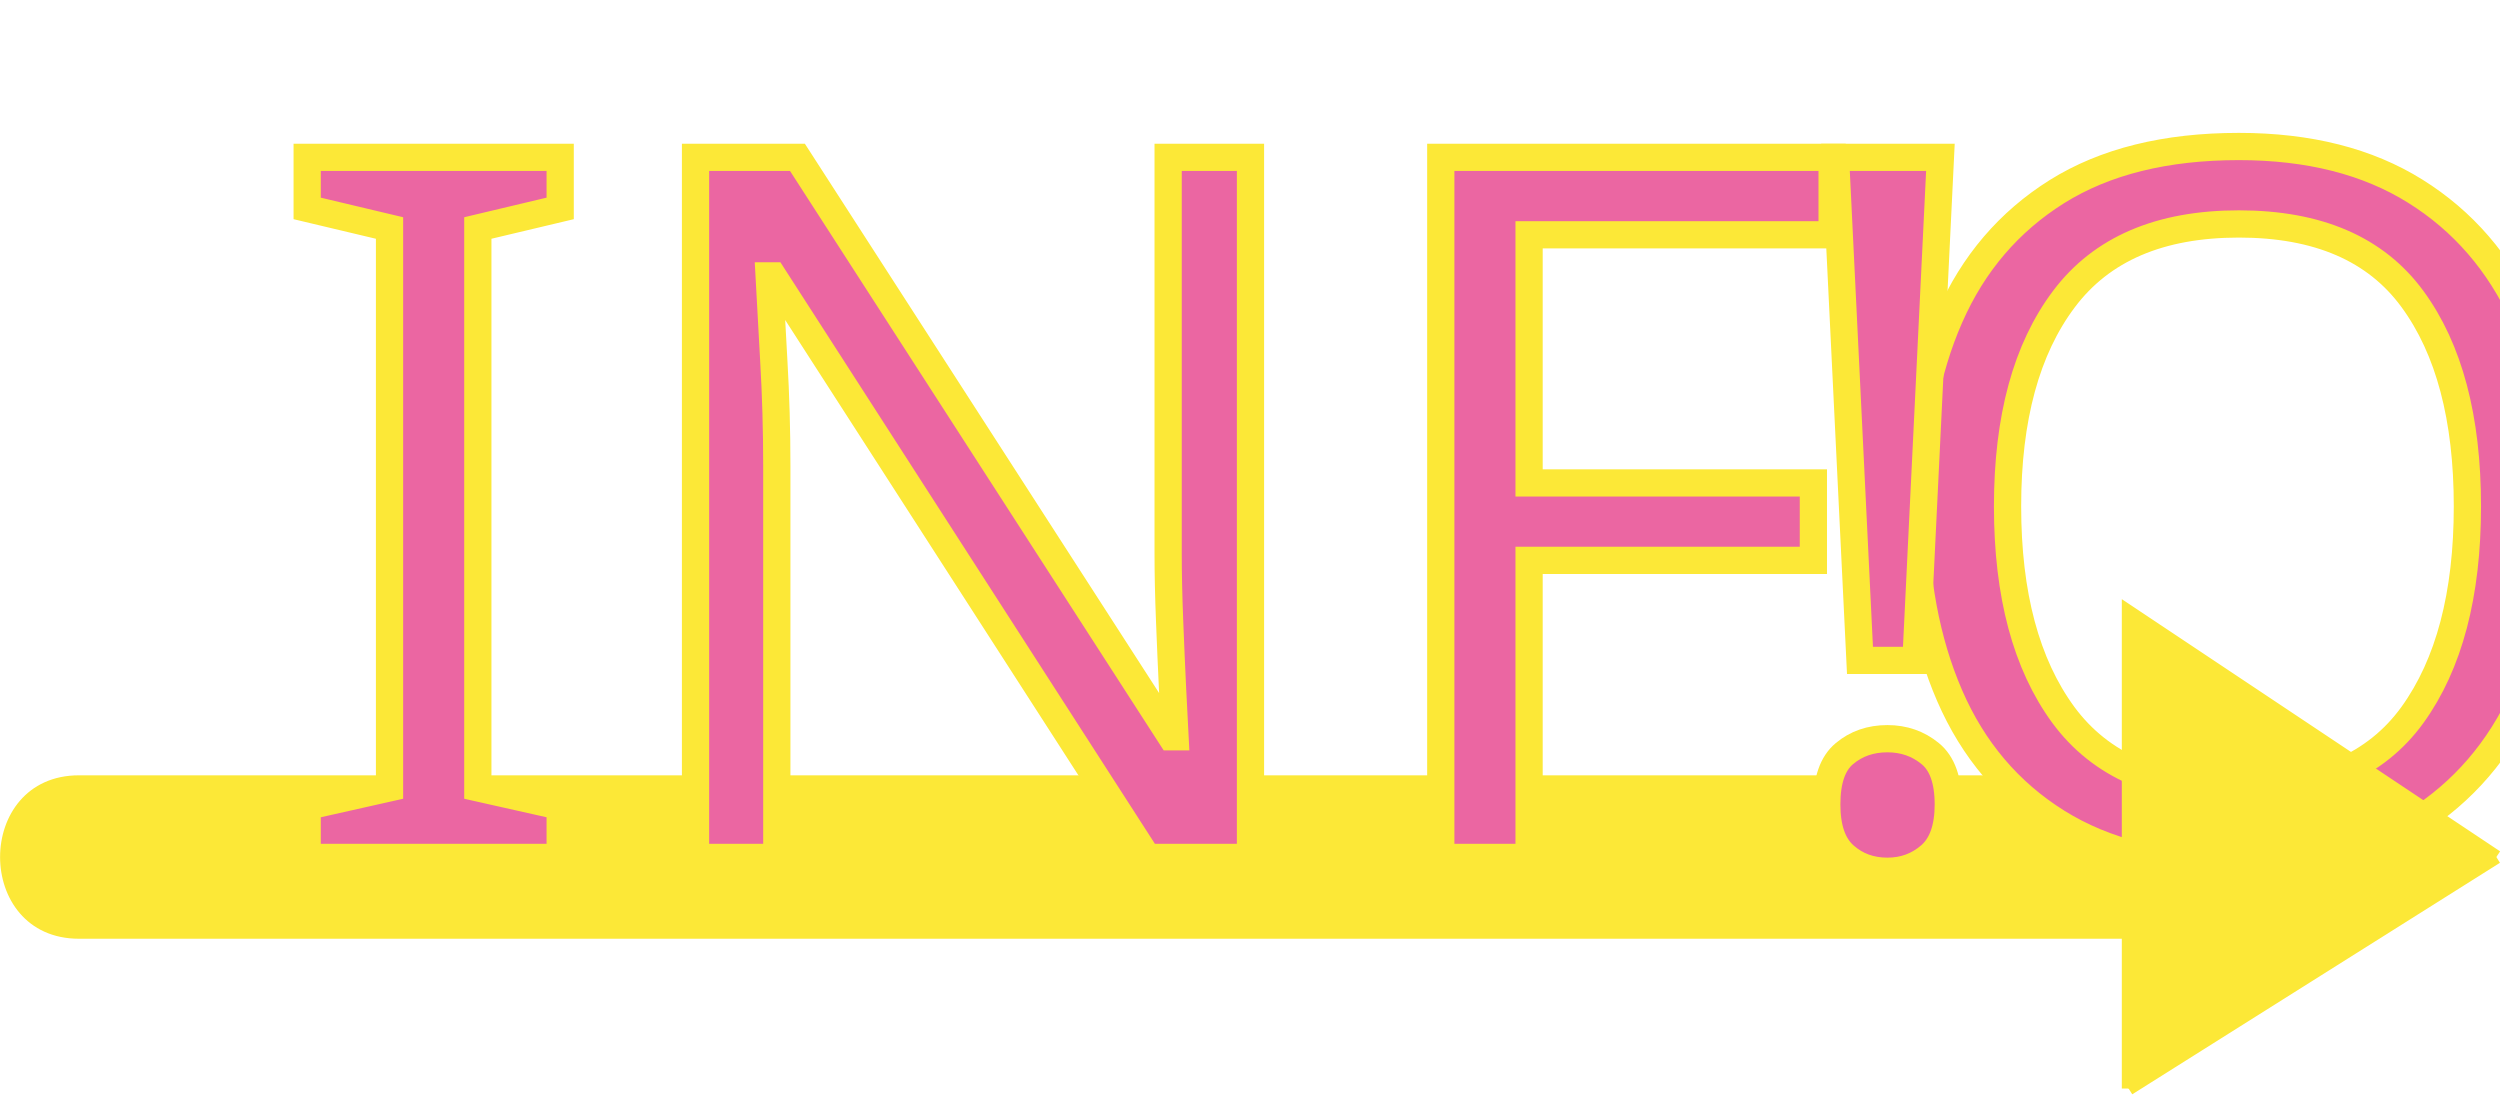
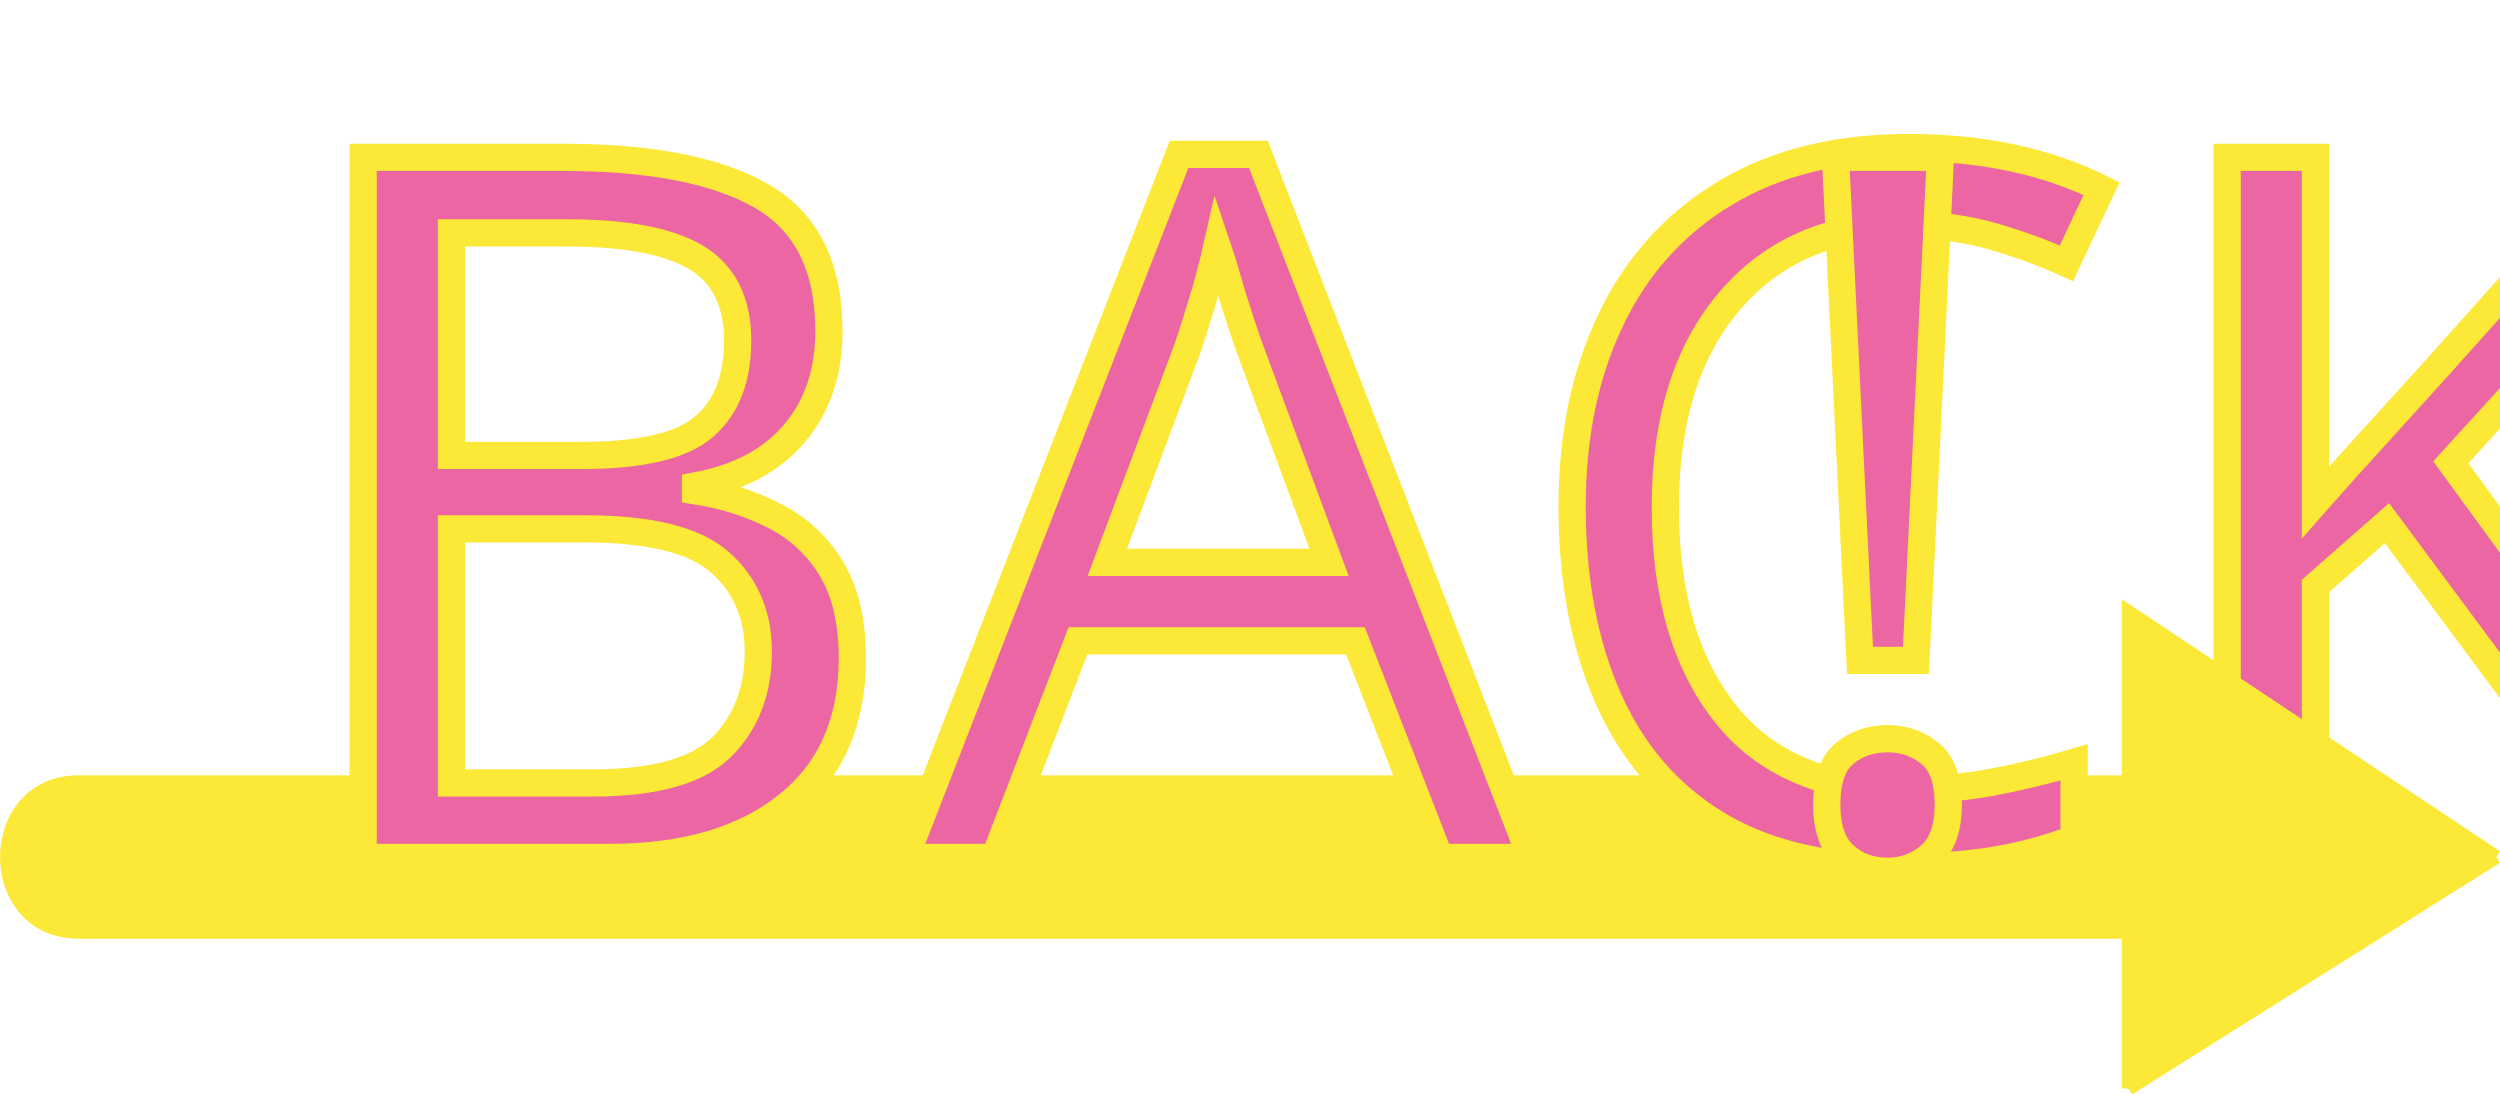
<svg xmlns="http://www.w3.org/2000/svg" viewBox="0 0 183.57 80.35">
  <defs>
    <style>.a,.e{fill:#fce837;}.b{font-size:72px;fill:#eb66a2;stroke-width:2px;font-family:BadaBoomBB, BadaBoom BB;}.b,.d,.e{stroke:#fce837;stroke-miterlimit:10;}.c{letter-spacing:-0.02em;}.d{fill:none;}</style>
  </defs>
  <path class="a" d="M561,487.5H711.5c7.72,0,7.73-12,0-12H561c-7.72,0-7.73,12,0,12Z" transform="translate(-555.2 -418.57)" />
-   <text class="b" transform="translate(19.68 62.96)">INFO<tspan class="c" x="109.27" y="0">! </tspan>
+   <text class="b" transform="translate(19.68 62.96)">BACK<tspan class="c" x="109.27" y="0">! </tspan>
  </text>
  <line class="d" x1="183.3" y1="62.93" x2="156.3" y2="79.93" />
  <path class="e" d="M711.5,498.5v-35l27,18" transform="translate(-555.2 -418.57)" />
</svg>
